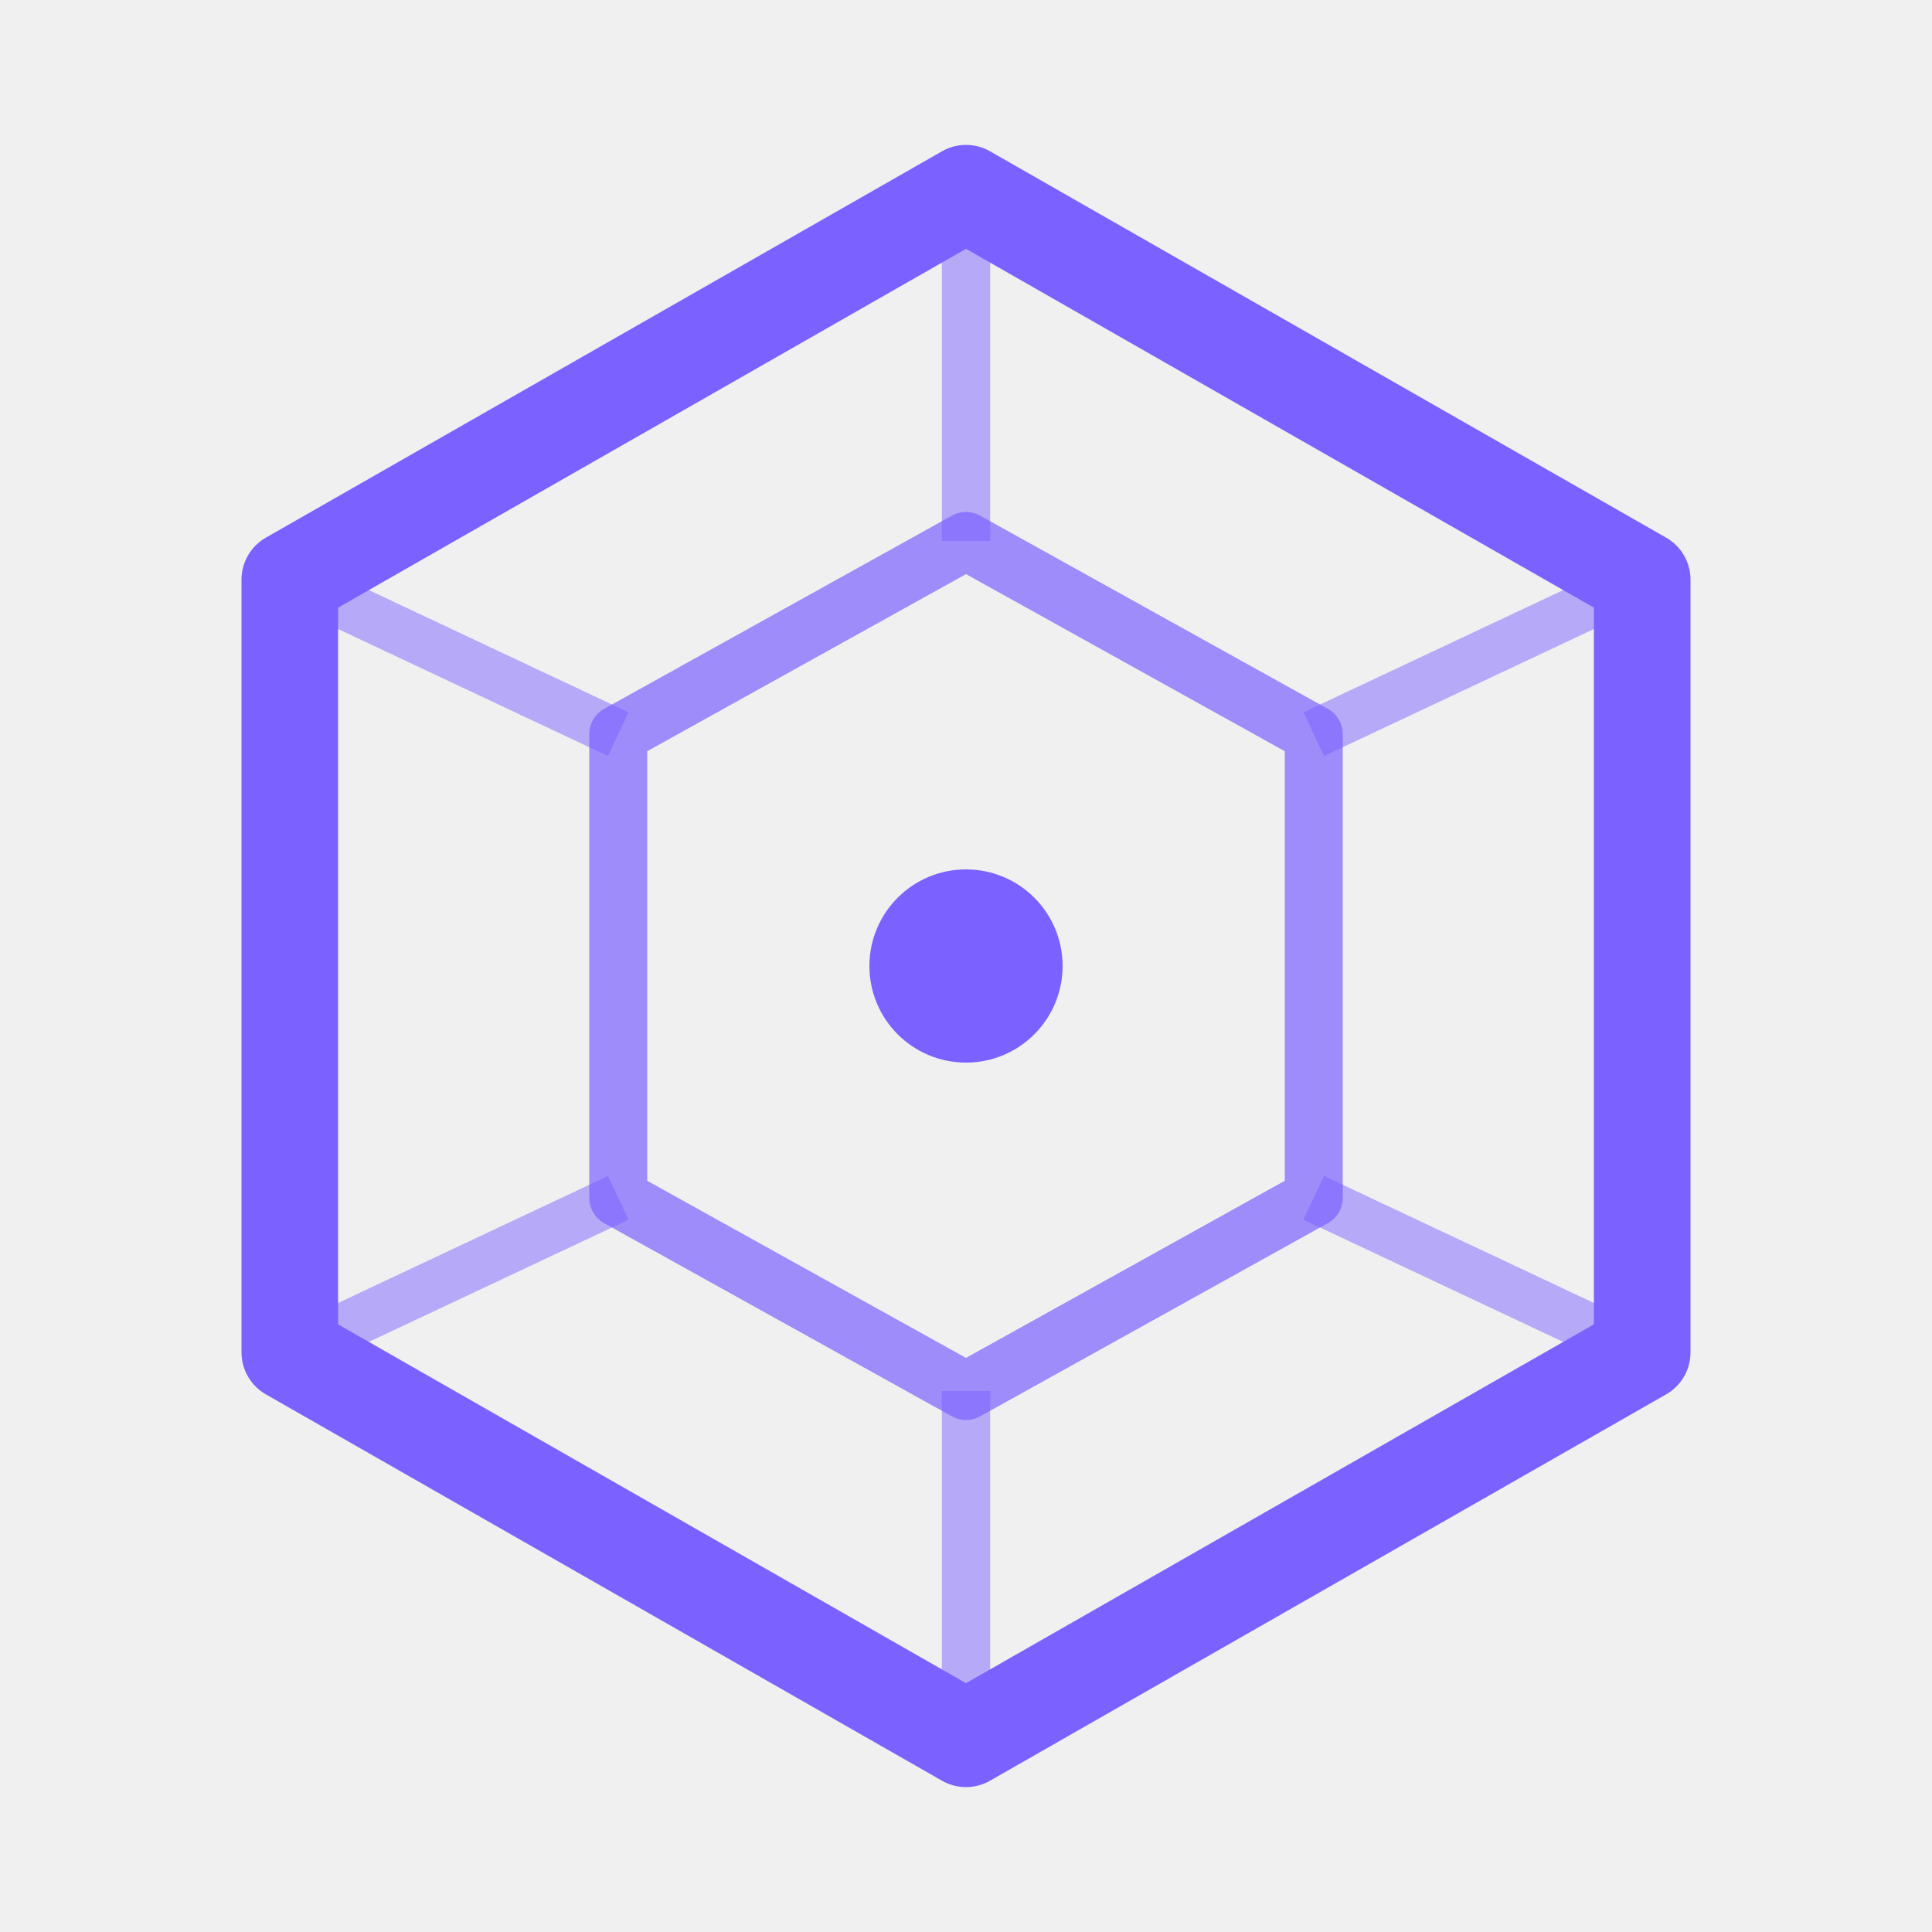
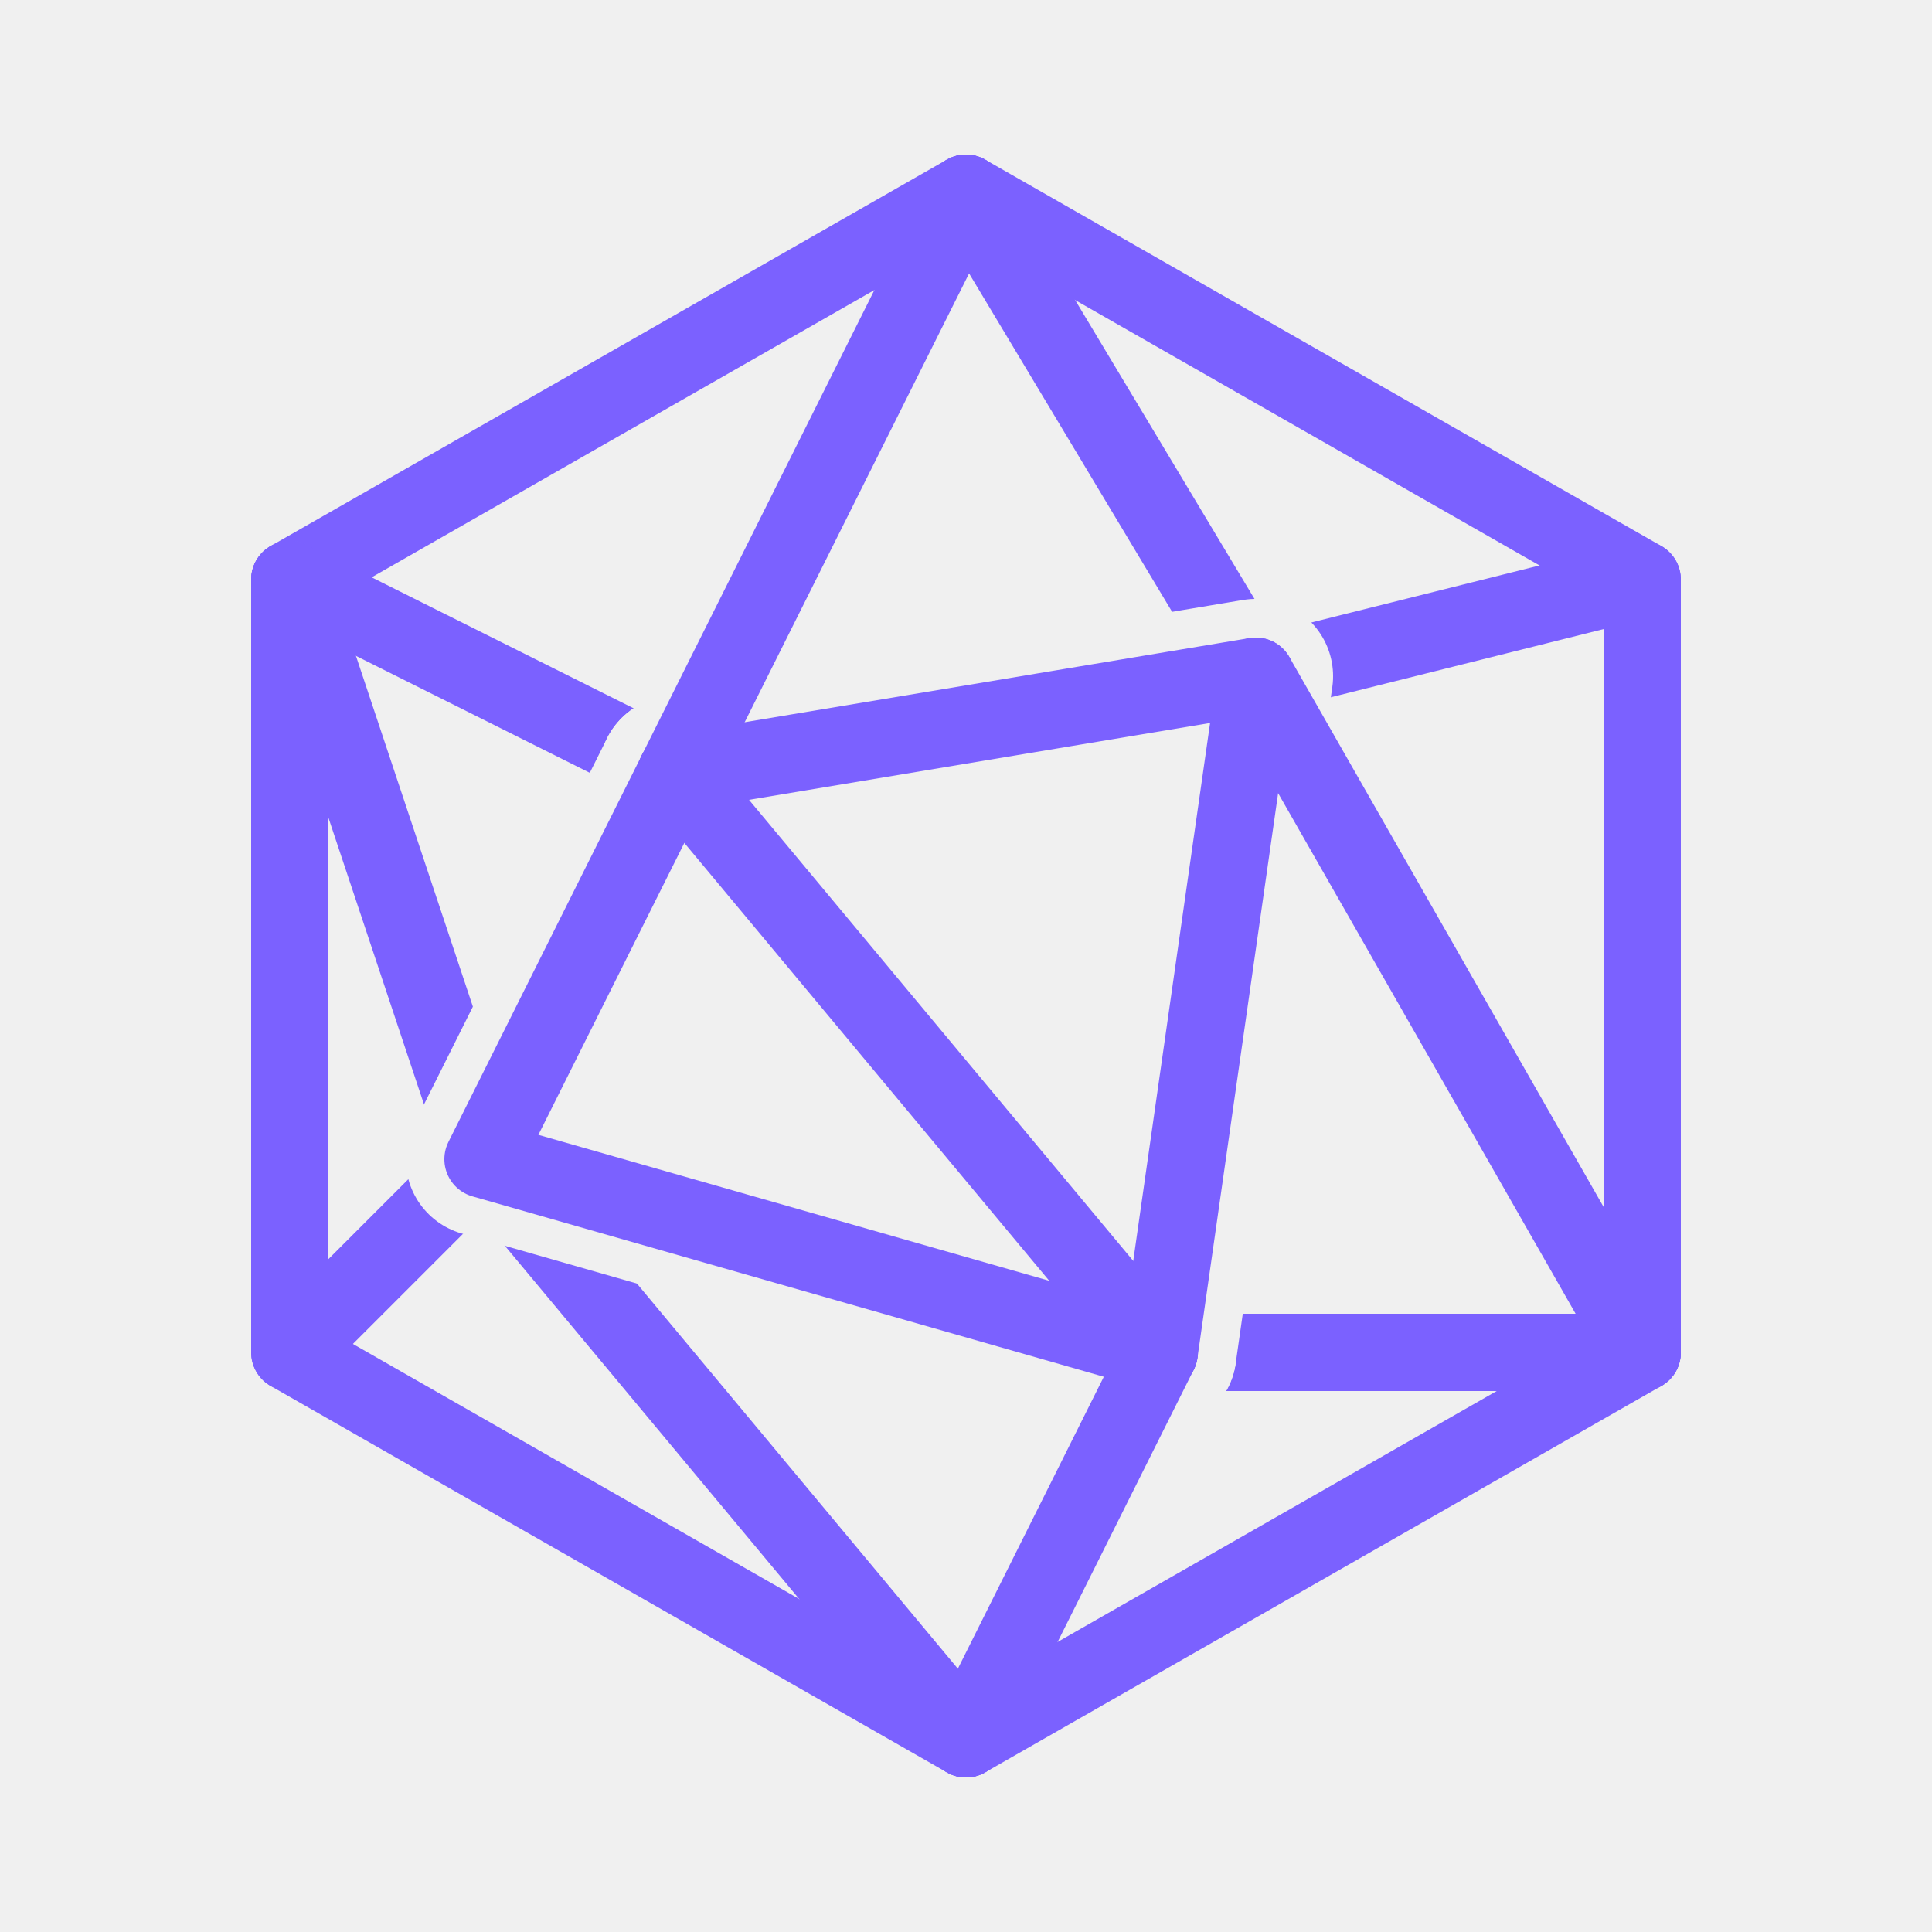
<svg xmlns="http://www.w3.org/2000/svg" viewBox="0 0 100 100">
  <defs>
-     <mask id="m">
-       <rect width="100" height="100" fill="white" />
-       <polygon points="50,28 68,38 68,62 50,72 32,62 32,38" fill="black" />
+     <mask id="grafly-depth-mask">
+       <rect x="0" y="0" width="100" height="100" fill="white" />
+       <polygon stroke="black" stroke-width="8" stroke-linecap="round" stroke-linejoin="round" fill="none" points="35,40 65,35 60,70 25,60" />
+       <line stroke="black" stroke-width="8" stroke-linecap="round" x1="35" y1="40" x2="60" y2="70" />
    </mask>
  </defs>
-   <polygon points="50,10 85,30 85,70 50,90 15,70 15,30" fill="none" stroke="#7B61FF" stroke-width="5" stroke-linejoin="round" />
-   <g mask="url(#m)" stroke="#7B61FF" stroke-width="2.5" opacity="0.5">
-     <line x1="50" y1="10" x2="50" y2="28" />
-     <line x1="85" y1="30" x2="68" y2="38" />
-     <line x1="85" y1="70" x2="68" y2="62" />
-     <line x1="50" y1="90" x2="50" y2="72" />
-     <line x1="15" y1="70" x2="32" y2="62" />
-     <line x1="15" y1="30" x2="32" y2="38" />
+   <polygon points="50,10 85,30 85,70 50,90 15,70 15,30" fill="none" stroke="#7B61FF" stroke-width="4" stroke-linecap="round" stroke-linejoin="round" />
+   <g mask="url(#grafly-depth-mask)" fill="none" stroke="#7B61FF" stroke-width="4" stroke-linecap="round" stroke-linejoin="round">
+     <line x1="15" y1="30" x2="35" y2="40" />
+     <line x1="15" y1="30" x2="25" y2="60" />
+     <line x1="50" y1="10" x2="65" y2="35" />
+     <line x1="85" y1="30" x2="65" y2="35" />
+     <line x1="85" y1="70" x2="60" y2="70" />
+     <line x1="50" y1="90" x2="25" y2="60" />
+     <line x1="15" y1="70" x2="25" y2="60" />
  </g>
-   <polygon points="50,28 68,38 68,62 50,72 32,62 32,38" fill="none" stroke="#7B61FF" stroke-width="3" stroke-linejoin="round" opacity="0.7" />
-   <circle cx="50" cy="50" r="5" fill="#7B61FF" />
+   <g fill="none" stroke="#7B61FF" stroke-width="4" stroke-linecap="round" stroke-linejoin="round">
+     <polygon points="35,40 65,35 60,70 25,60" />
+     <line x1="35" y1="40" x2="60" y2="70" />
+     <line x1="50" y1="10" x2="35" y2="40" />
+     <line x1="50" y1="90" x2="60" y2="70" />
+     <line x1="85" y1="70" x2="65" y2="35" />
+   </g>
</svg>
